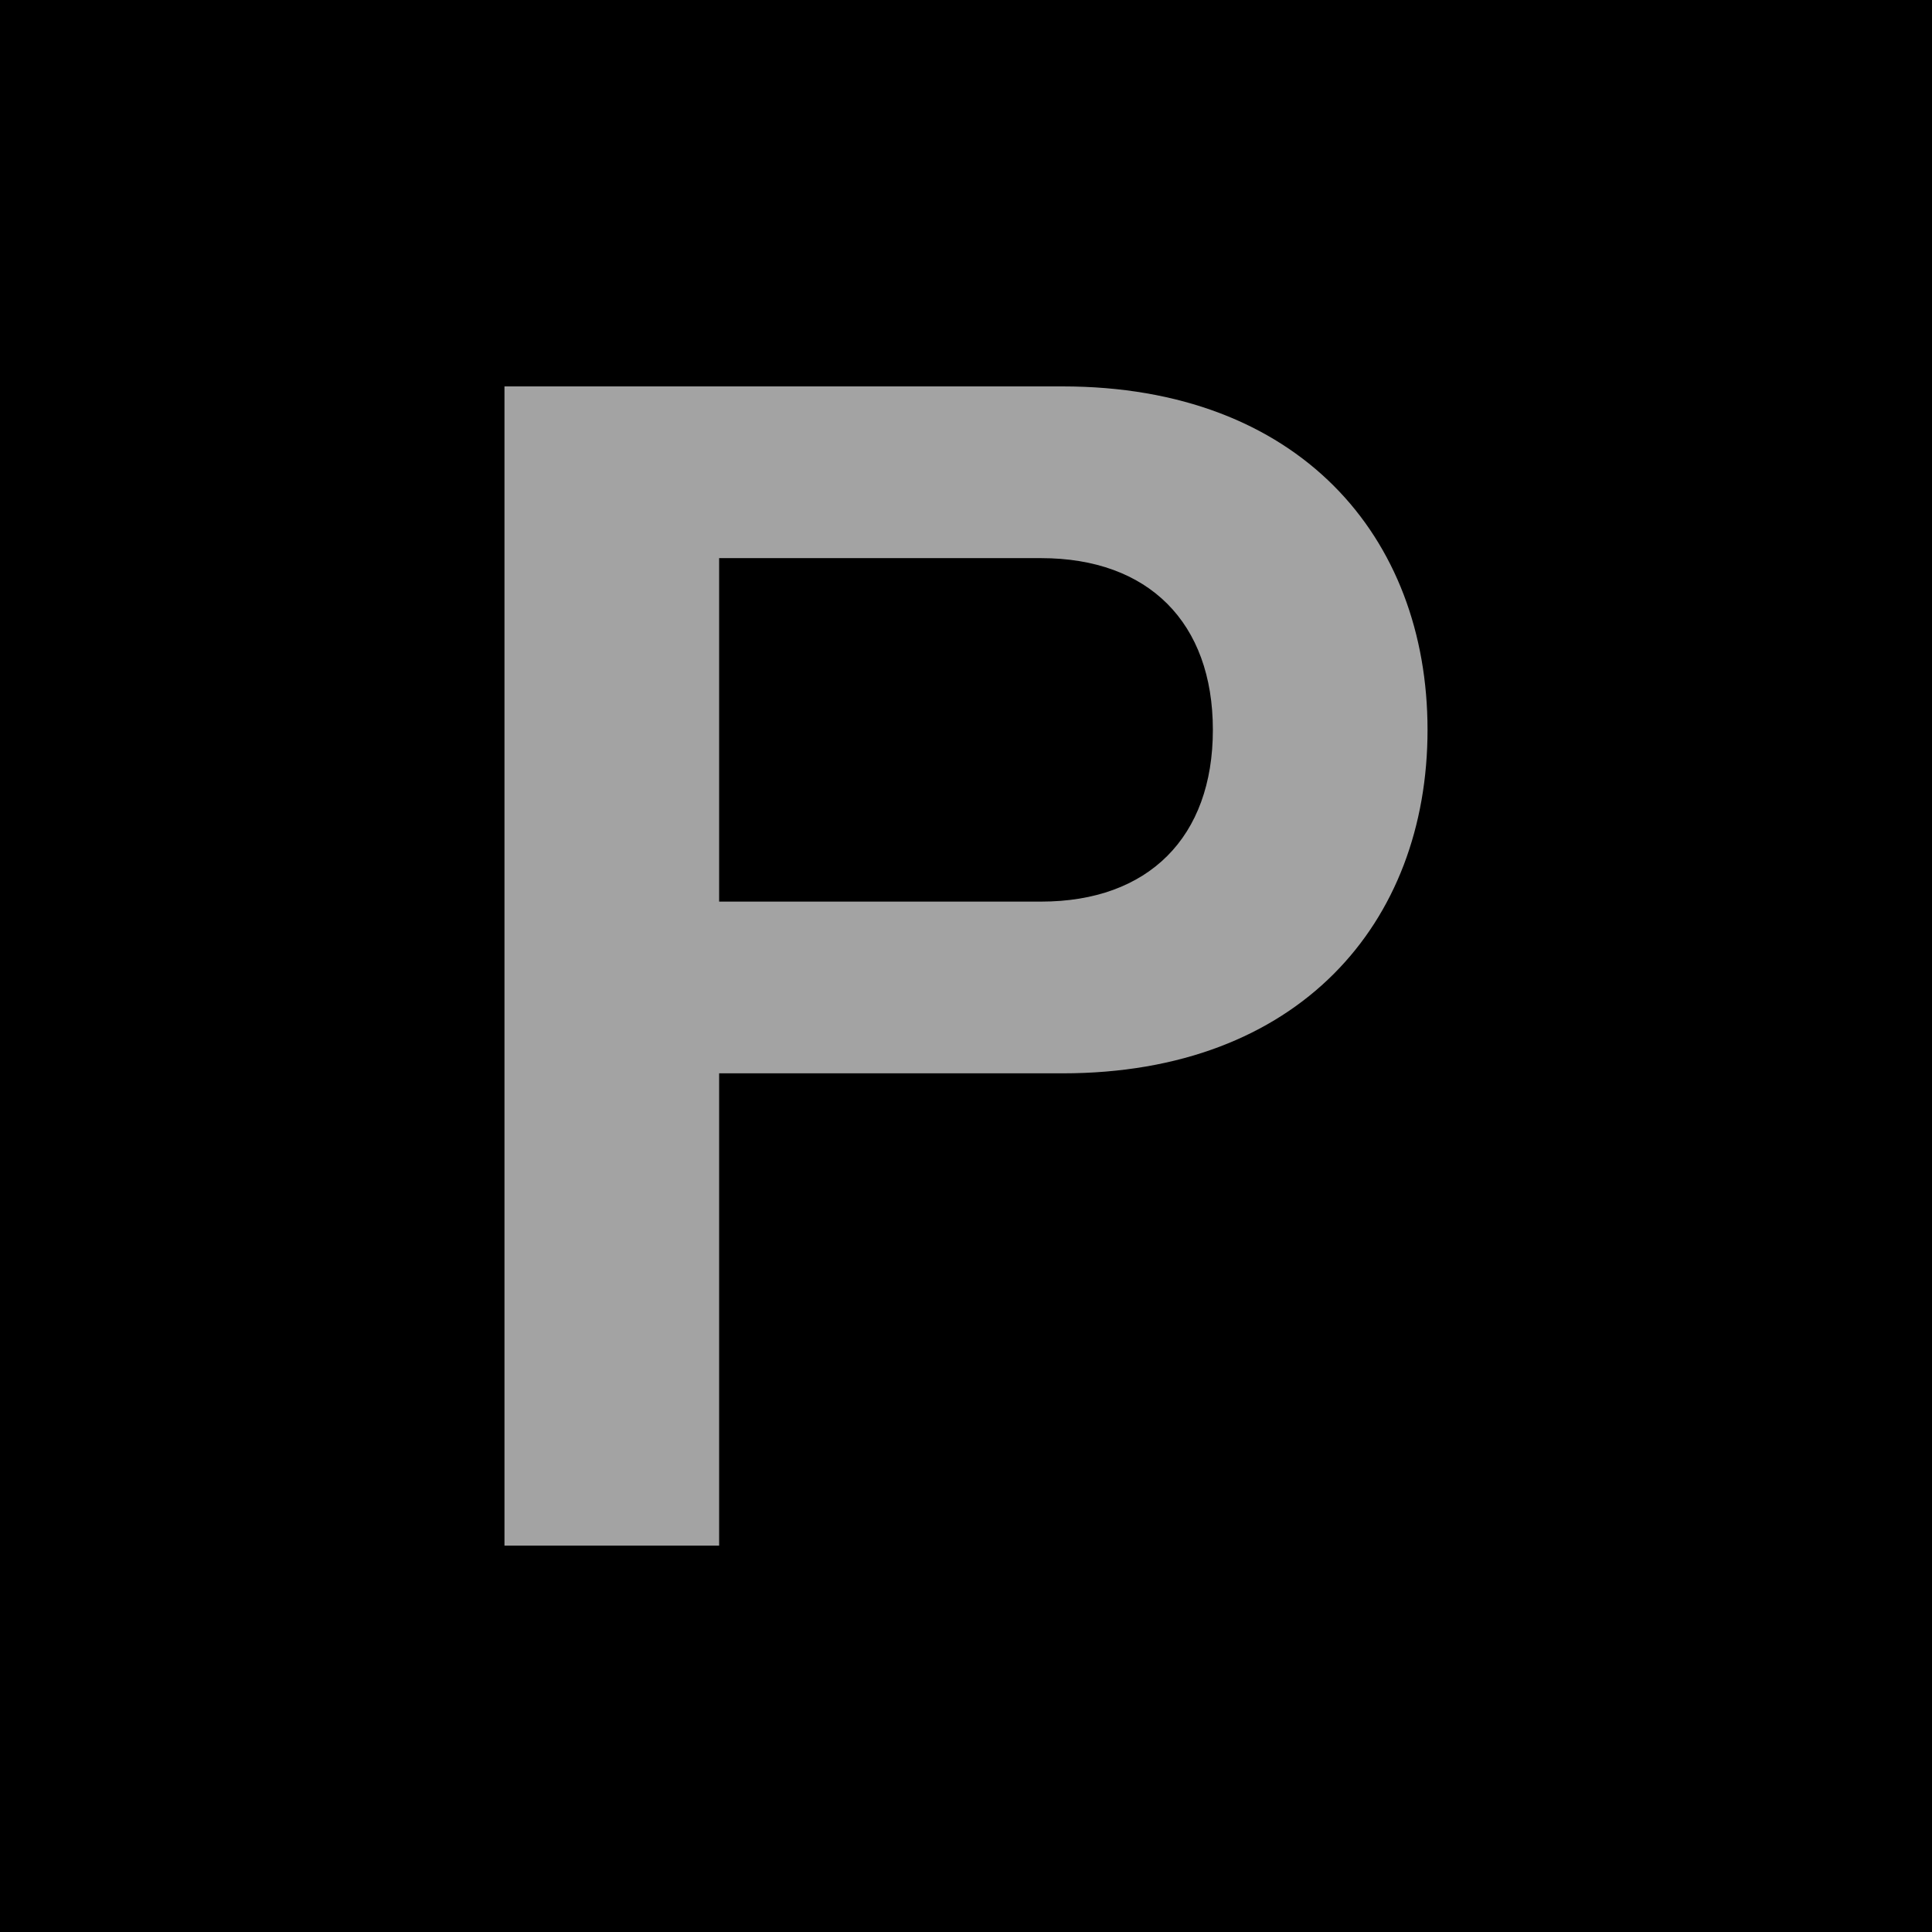
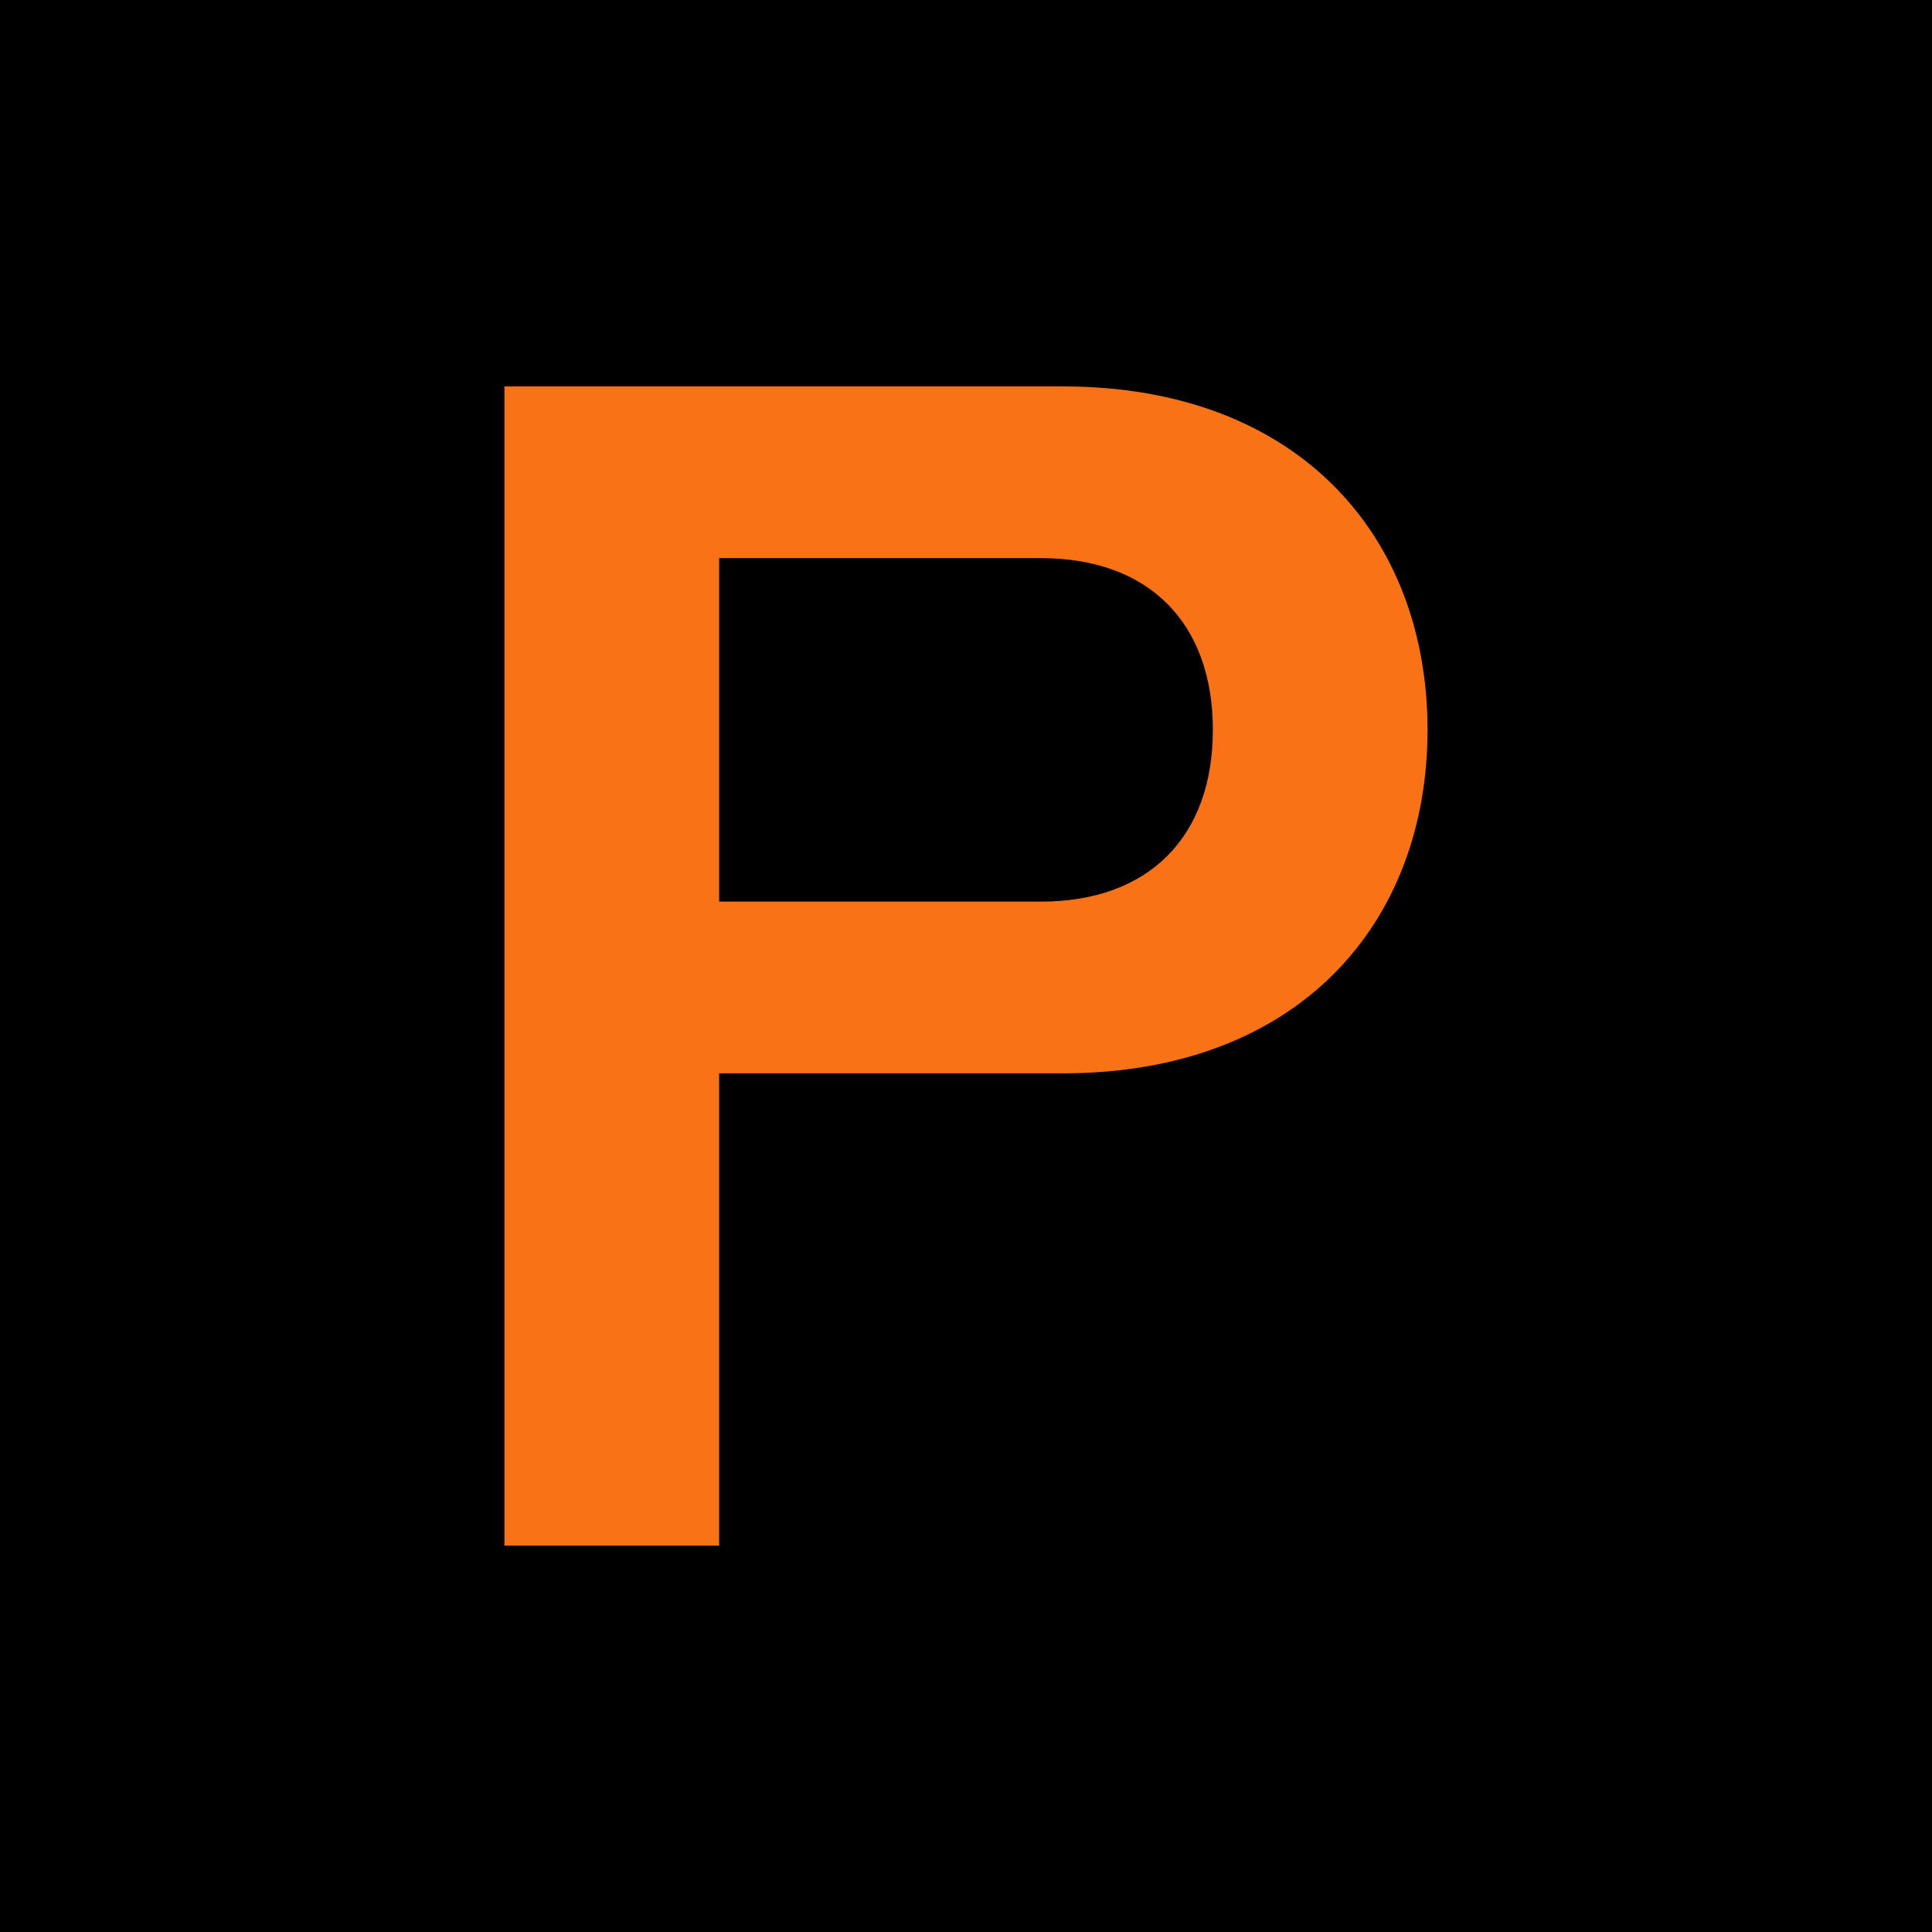
<svg xmlns="http://www.w3.org/2000/svg" viewBox="0 0 180 180" role="img" aria-label="Parking Pin">
  <rect width="180" height="180" fill="#000" />
-   <path fill="#a3a3a3" fill-rule="evenodd" d="M47 36h52c22 0 34 14 34 32s-12 32-34 32H67v44H47V36zm20 16v32h30c10 0 16-6 16-16s-6-16-16-16H67z" />
+   <path fill="#f97316" fill-rule="evenodd" d="M47 36h52c22 0 34 14 34 32s-12 32-34 32H67v44H47V36zm20 16v32h30c10 0 16-6 16-16s-6-16-16-16H67z" />
</svg>
